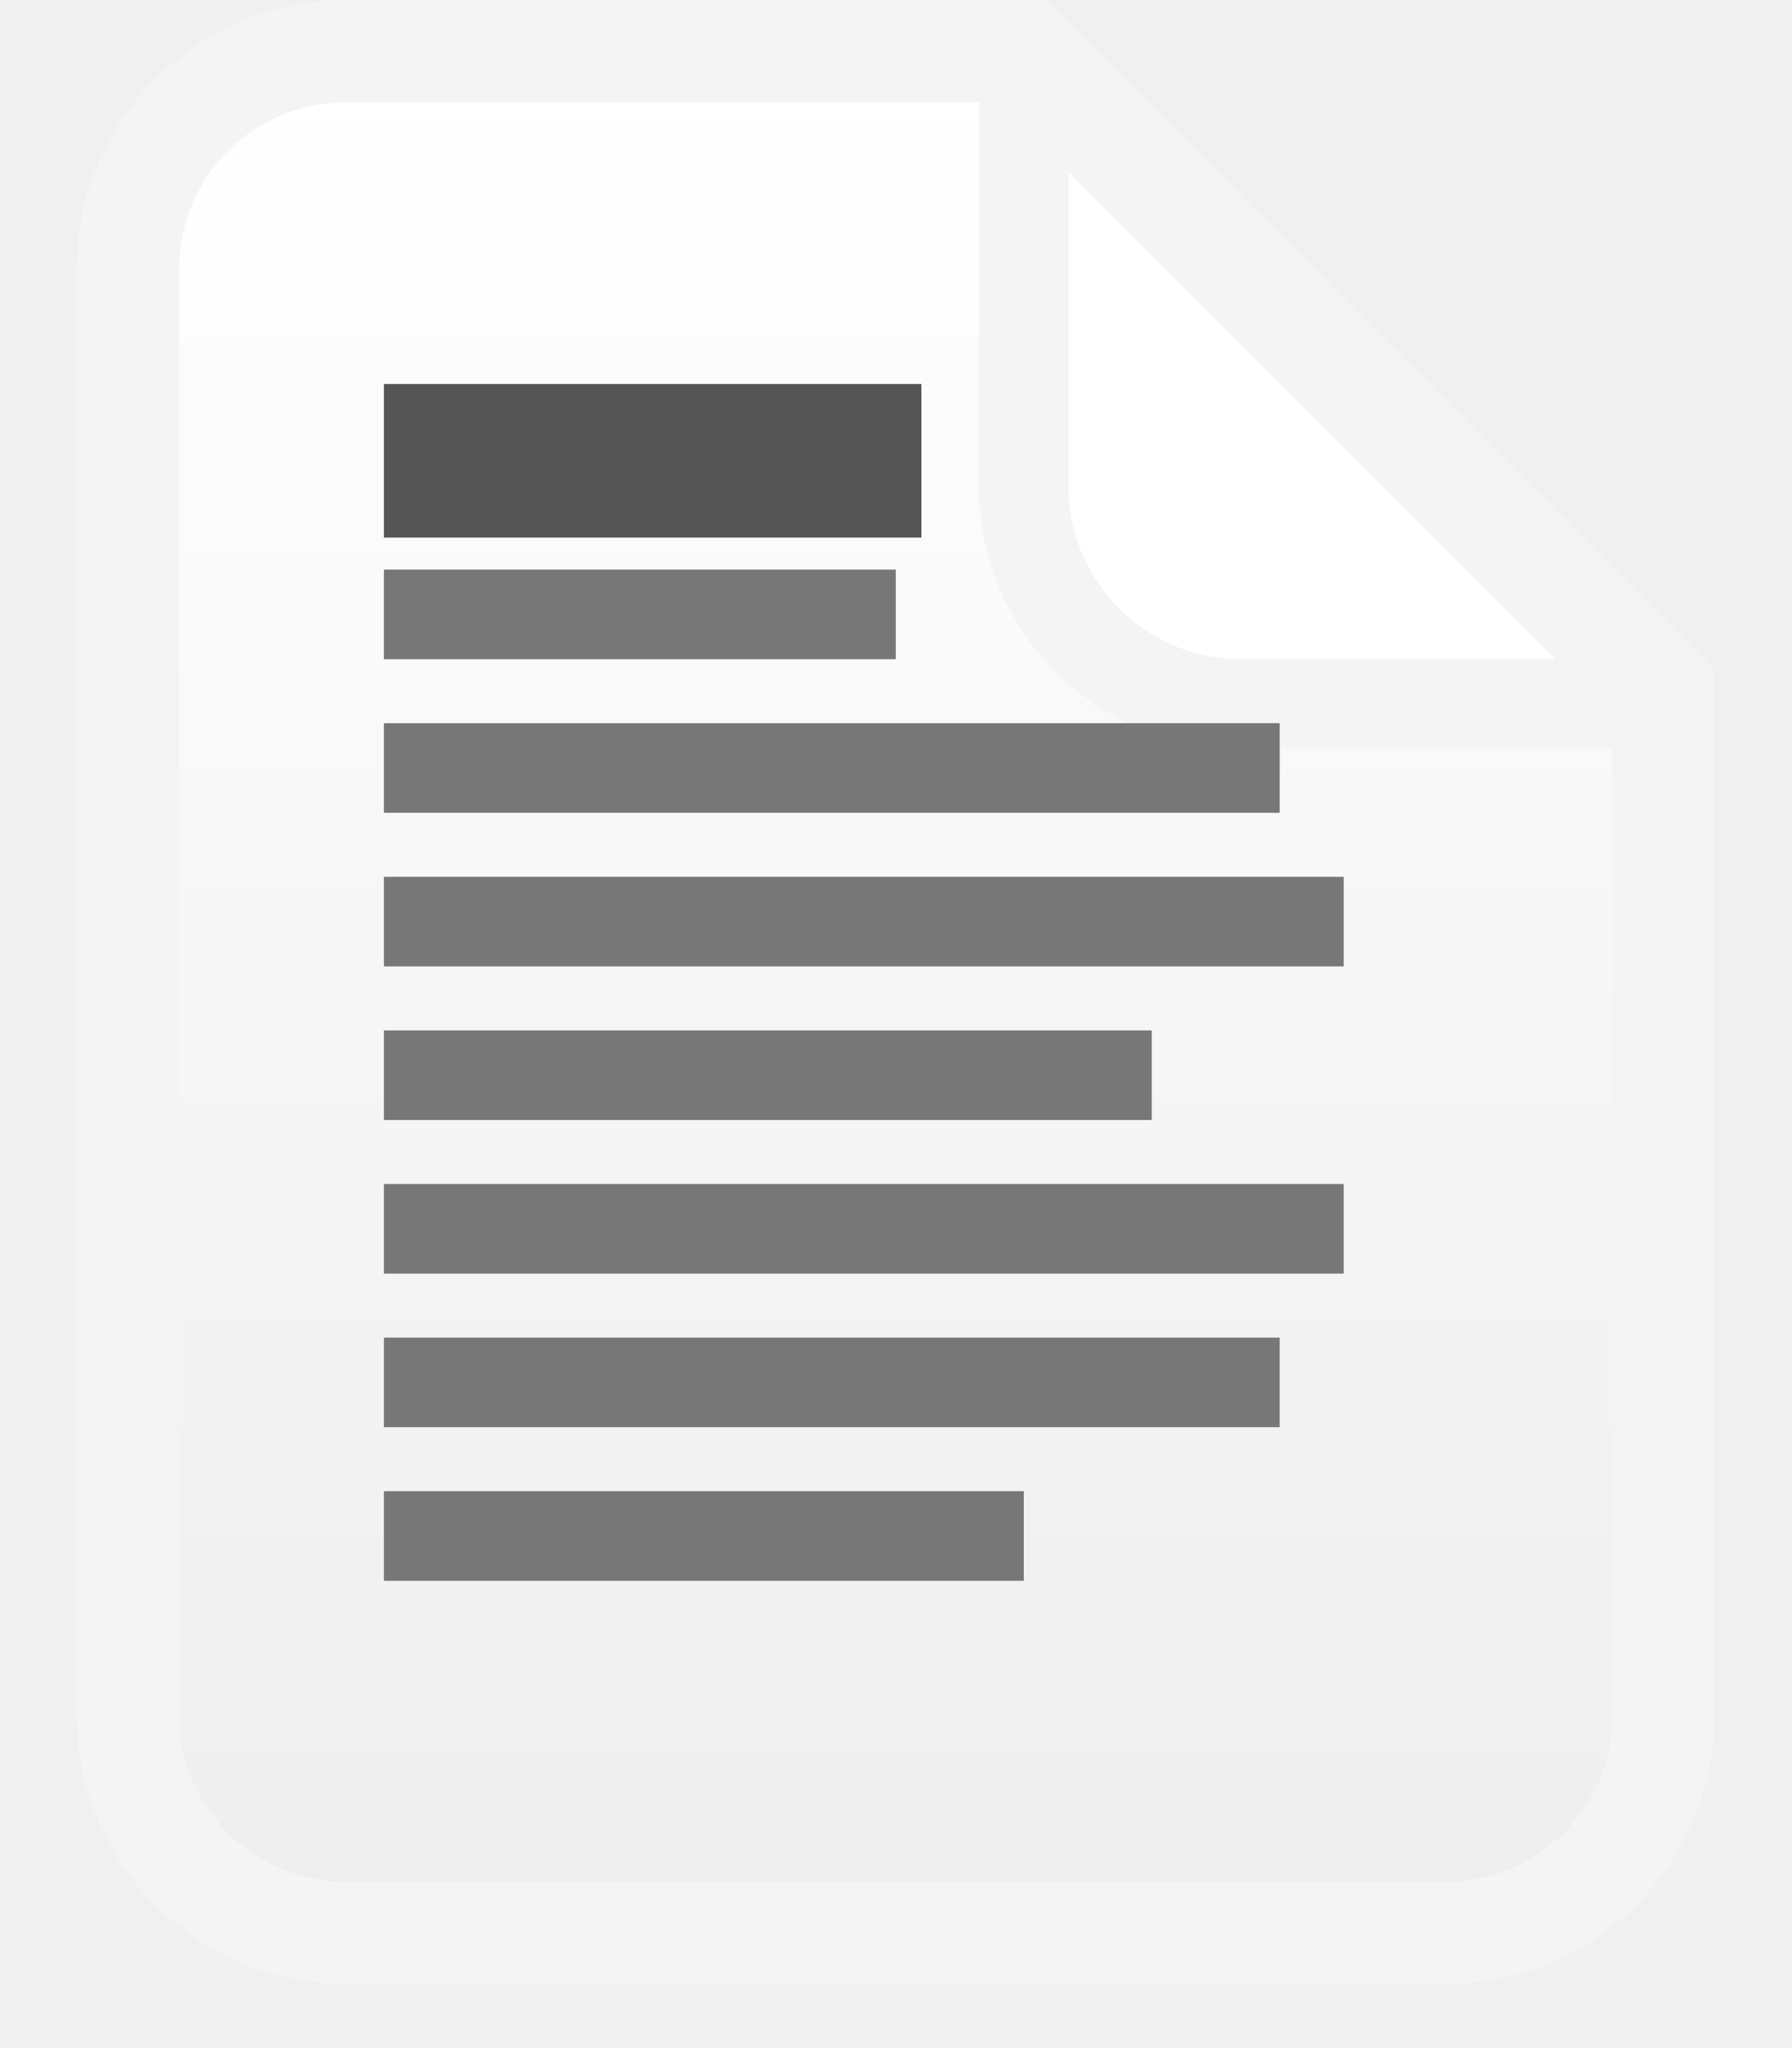
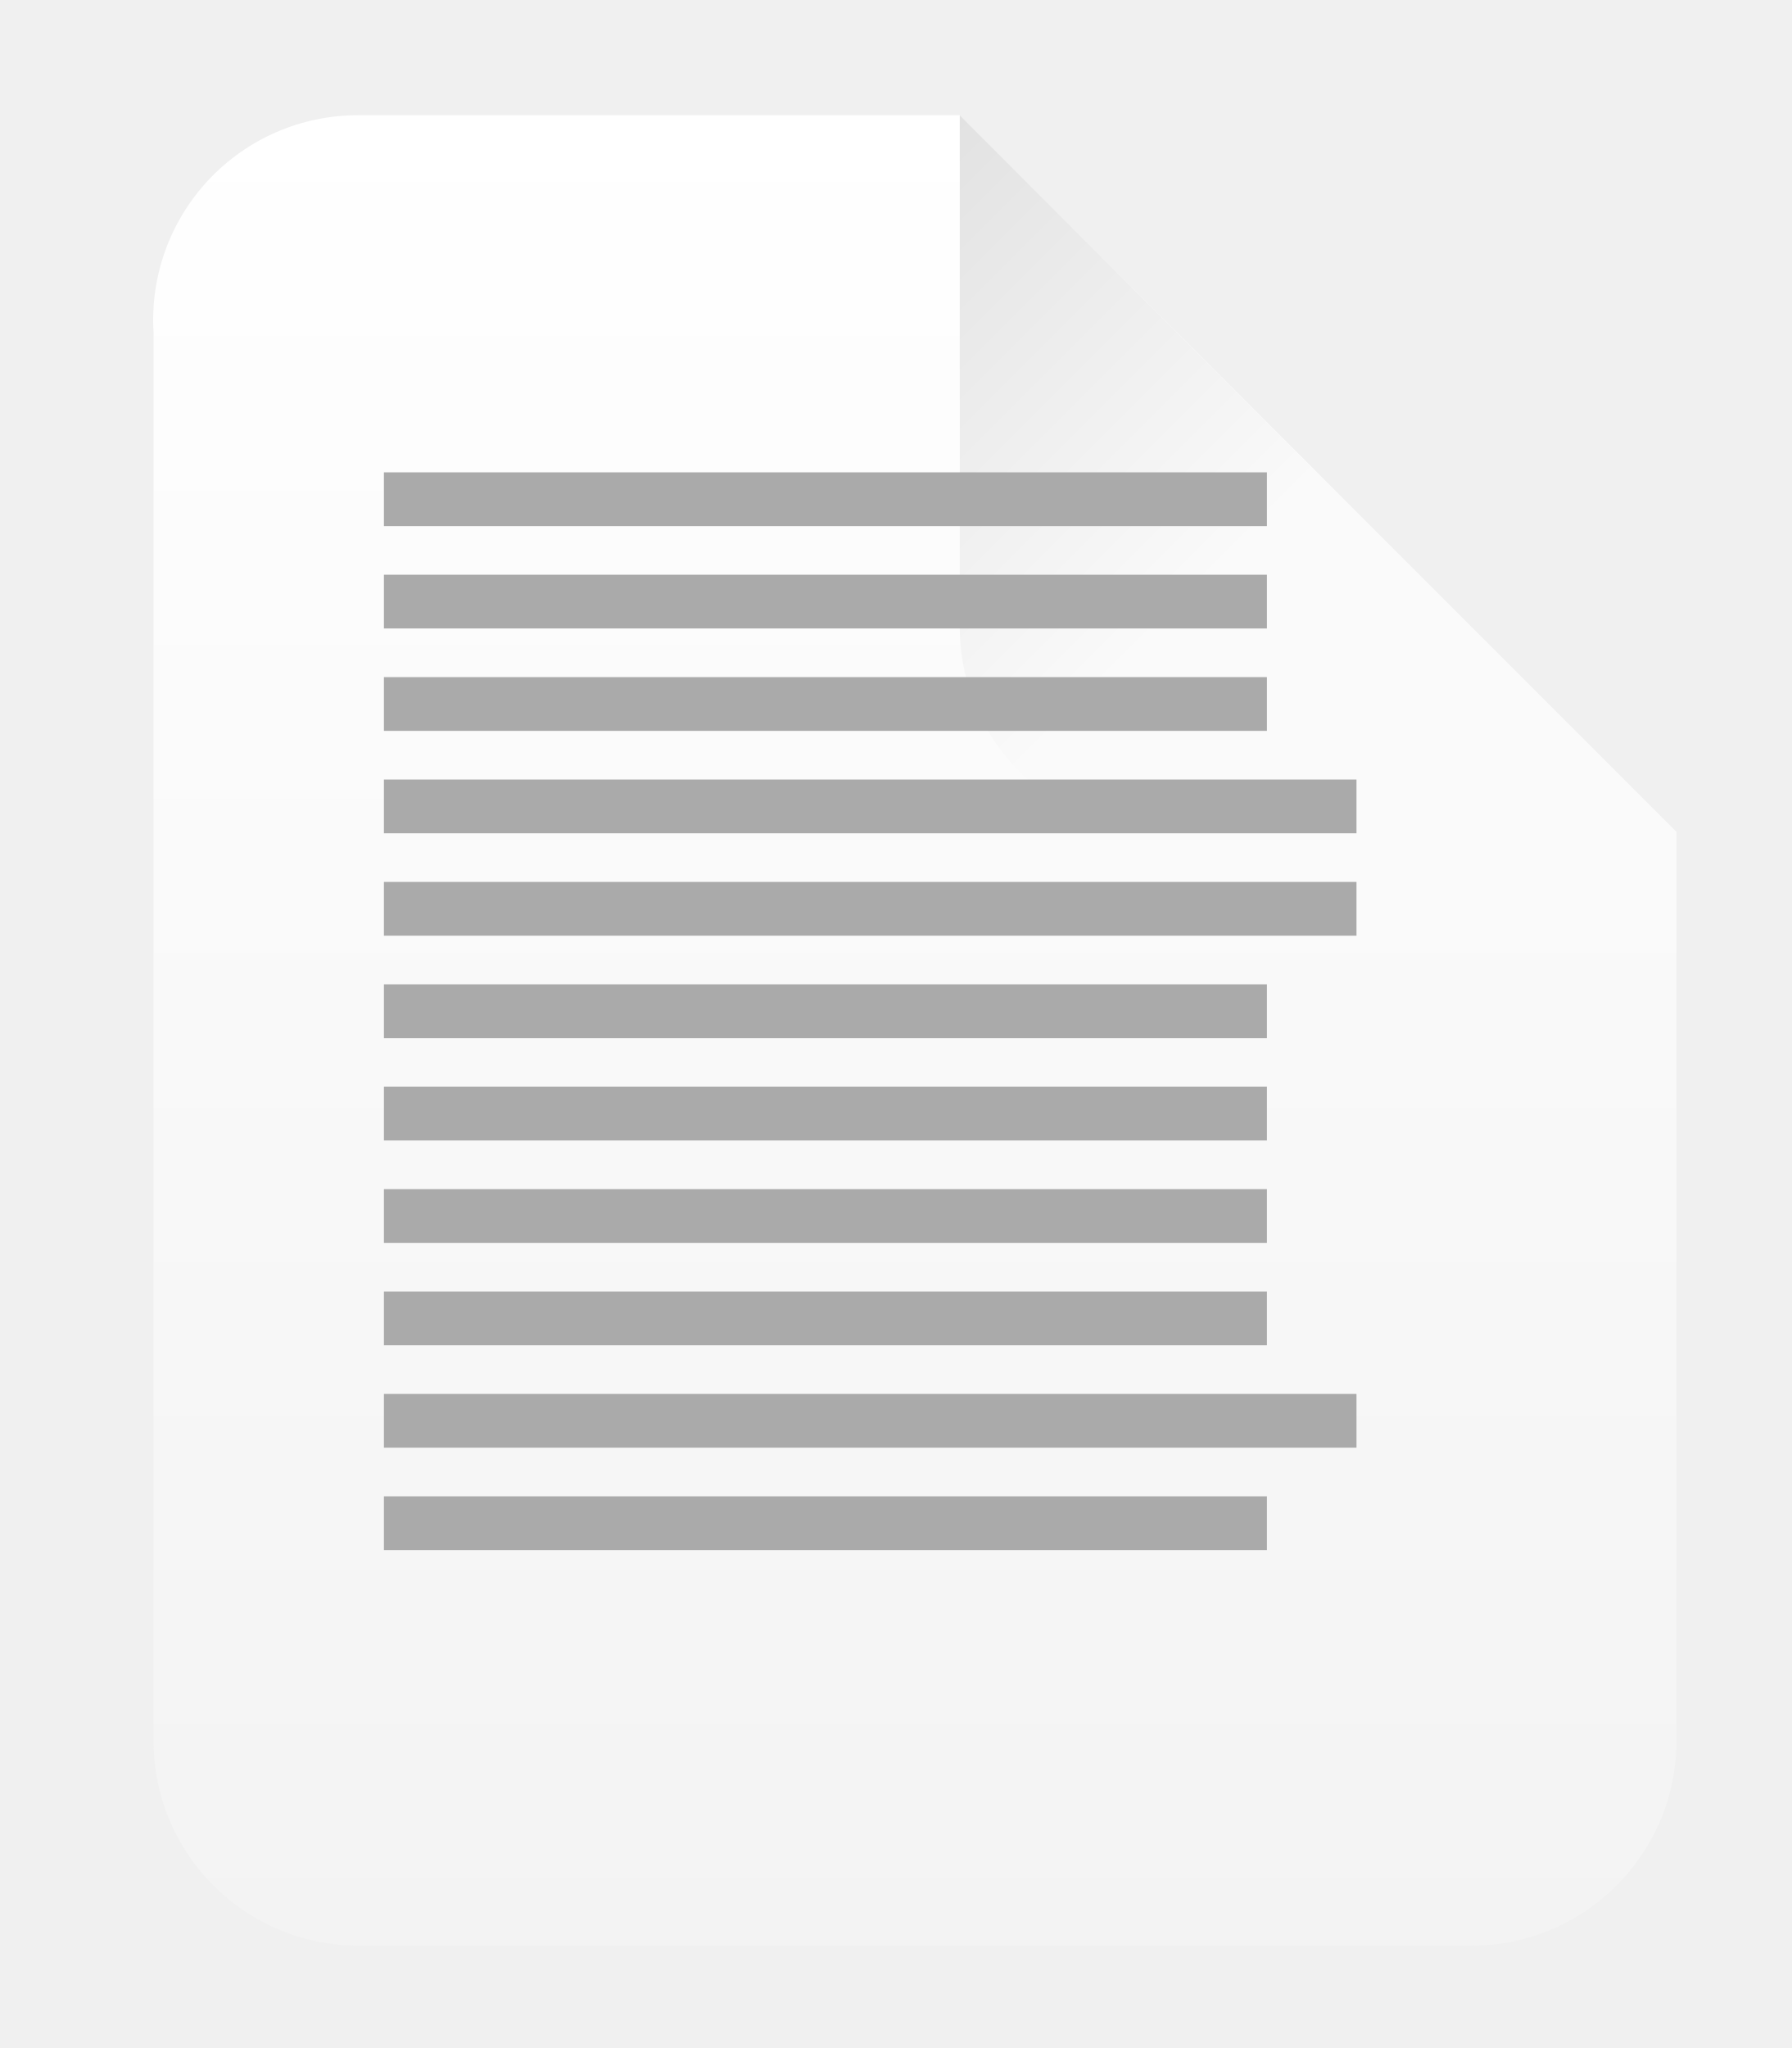
<svg xmlns="http://www.w3.org/2000/svg" viewBox="0 0 14 16">
  <defs>
-     <linearGradient id="g" x1="0" y1="0" x2="0" y2="1">
-       <stop offset="0" stop-color="#fff" />
-       <stop offset="1" stop-color="#eee" />
+     <linearGradient id="p" x2="0" y2="1">
+       <stop stop-color="#fff" />
+       <stop offset="1" stop-color="#f3f3f3" />
+     </linearGradient>
+     <linearGradient id="f" x1="0" y1="0" x2="1" y2="1">
+       <stop stop-color="#e2e2e2" />
+       <stop offset=".5" stop-color="#fafafa" />
    </linearGradient>
  </defs>
-   <path d="M2.7.4h5.3L13 5.4v8a1.7 1.7 0 0 1-1.7 1.7H2.7A1.7 1.7 0 0 1 1 13.4V2.1A1.7 1.7 0 0 1 2.7.4z" fill="url(#g)" stroke="#f4f4f4" stroke-width=".8" />
-   <path d="M8 .5v3.3a1.7 1.7 0 0 0 1.7 1.7H13z" fill="#fff" stroke="#f4f4f4" stroke-width=".7" stroke-linejoin="round" />
-   <path d="M3 4.8h4M3 6h7M3 7.2h7.5M3 8.4h6M3 9.6h7.5M3 10.8h7M3 12h5" stroke="#777" stroke-width=".7" />
-   <path d="M3 3h4.2v1.2H3z" fill="#555" />
+   <path d="M2.8.9h4.7l5.6 5.6v7.1a1.6 1.6 0 0 1-1.6 1.6H2.8a1.6 1.6 0 0 1-1.6-1.6v-11A1.6 1.6 0 0 1 2.8.9z" fill="url(#p)" />
+   <path d="M7.5.9v4a1.6 1.6 0 0 0 1.6 1.6h4z" fill="url(#f)" />
+   <path d="M3 3.9H9.9M3 4.7H9.9M3 5.5H9.9M3 6.3H10.6M3 7.1H10.6M3 7.9H9.9M3 8.7H9.9M3 9.5H9.9M3 10.3H9.9M3 11.1H10.6M3 11.9H9.9" stroke="#aaa" stroke-width="0.42" />
</svg>
